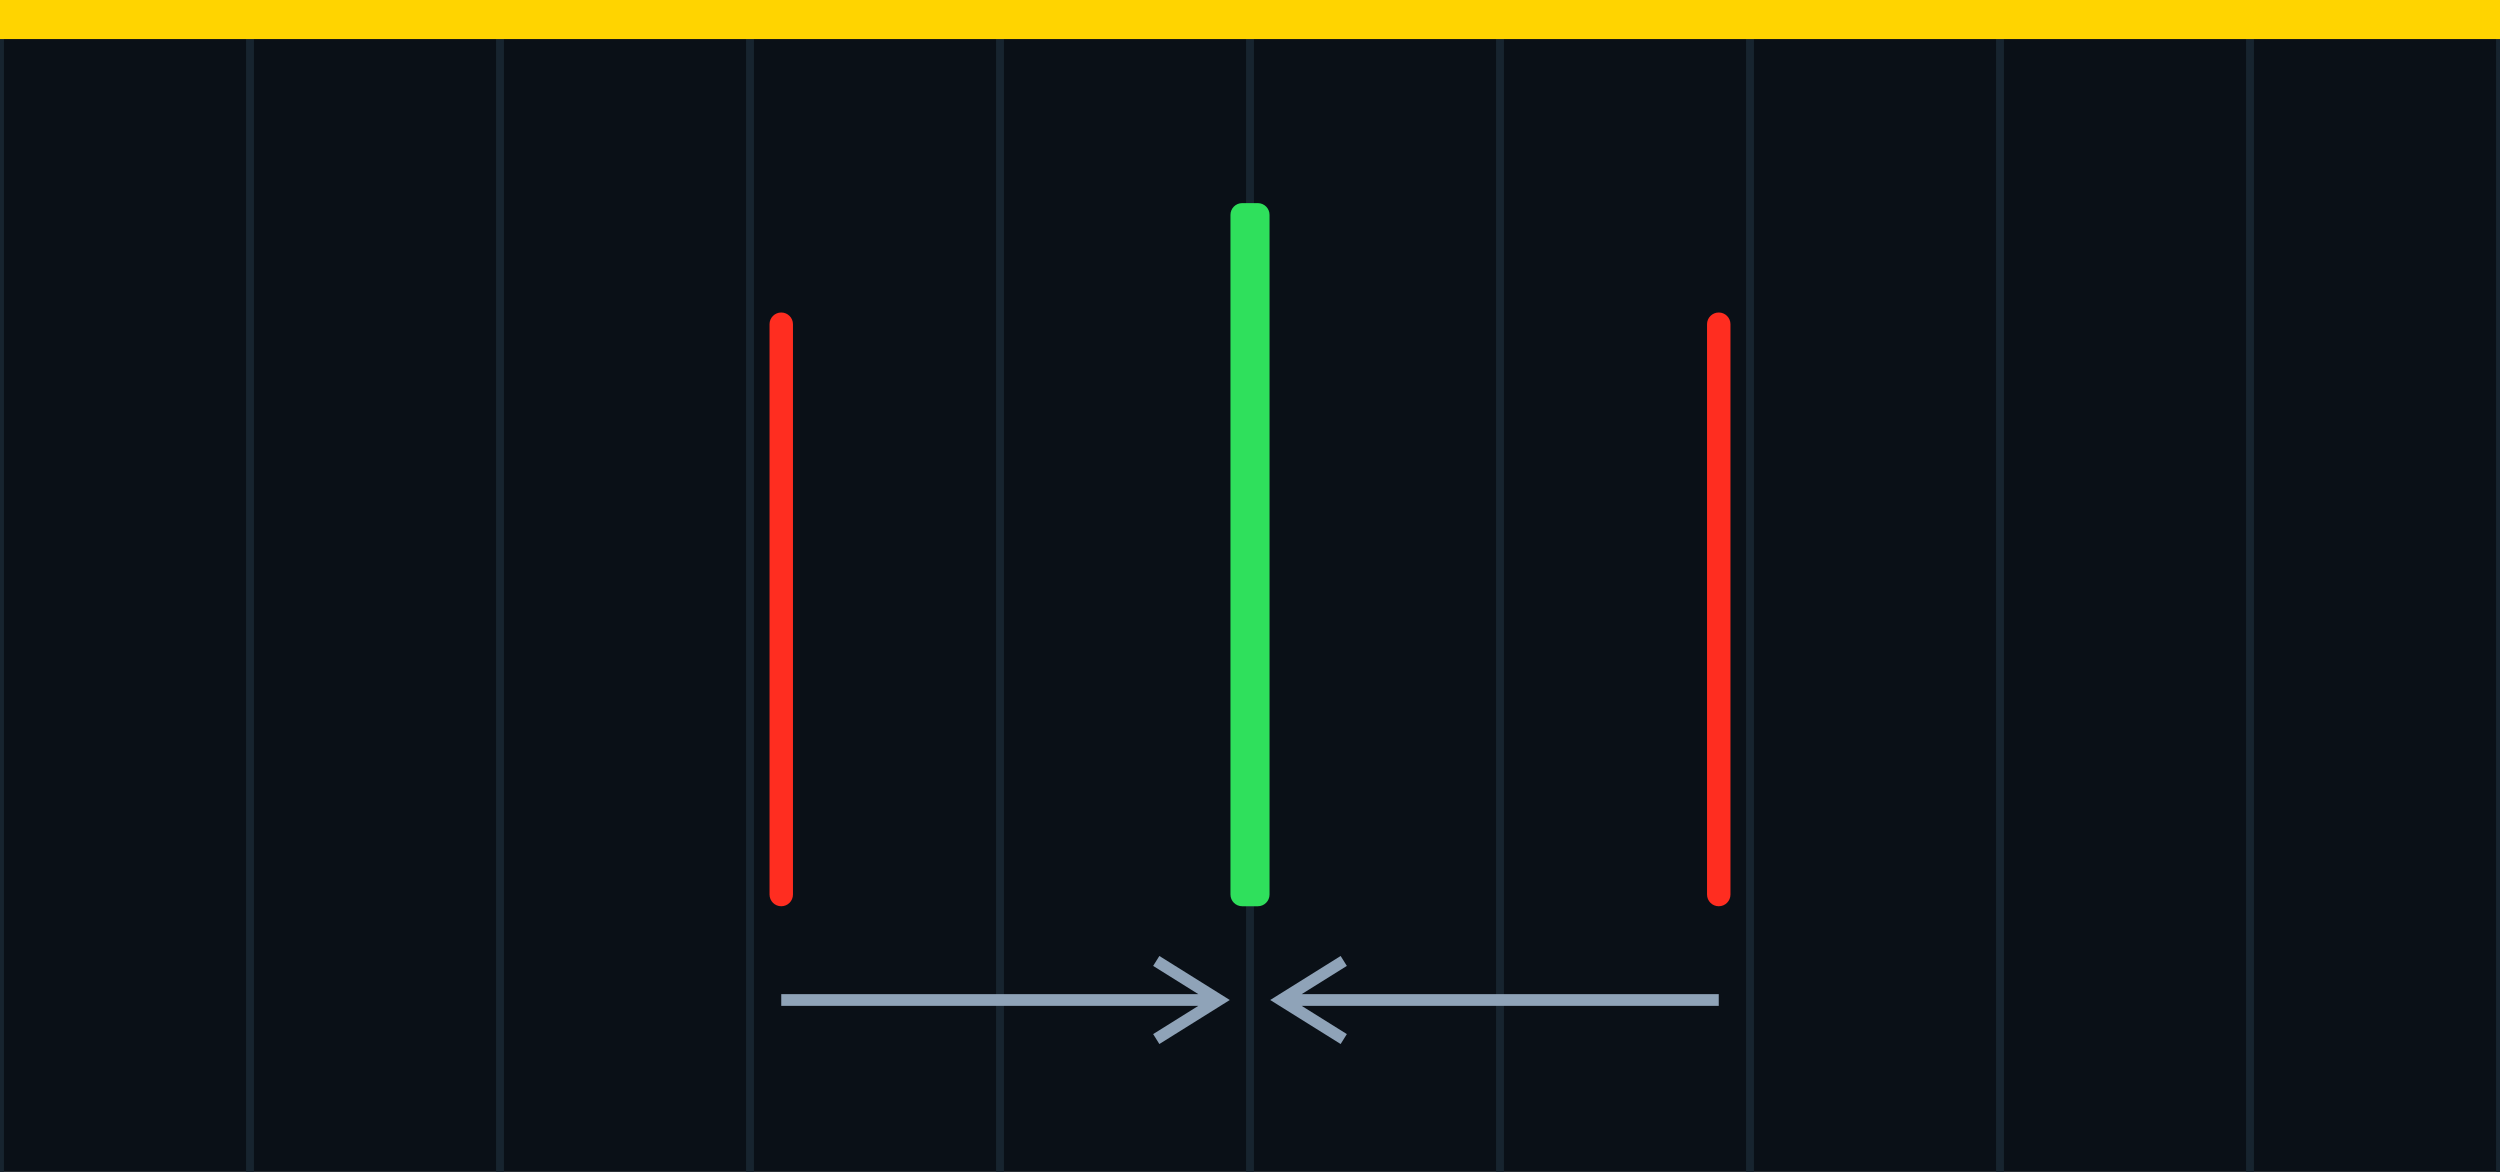
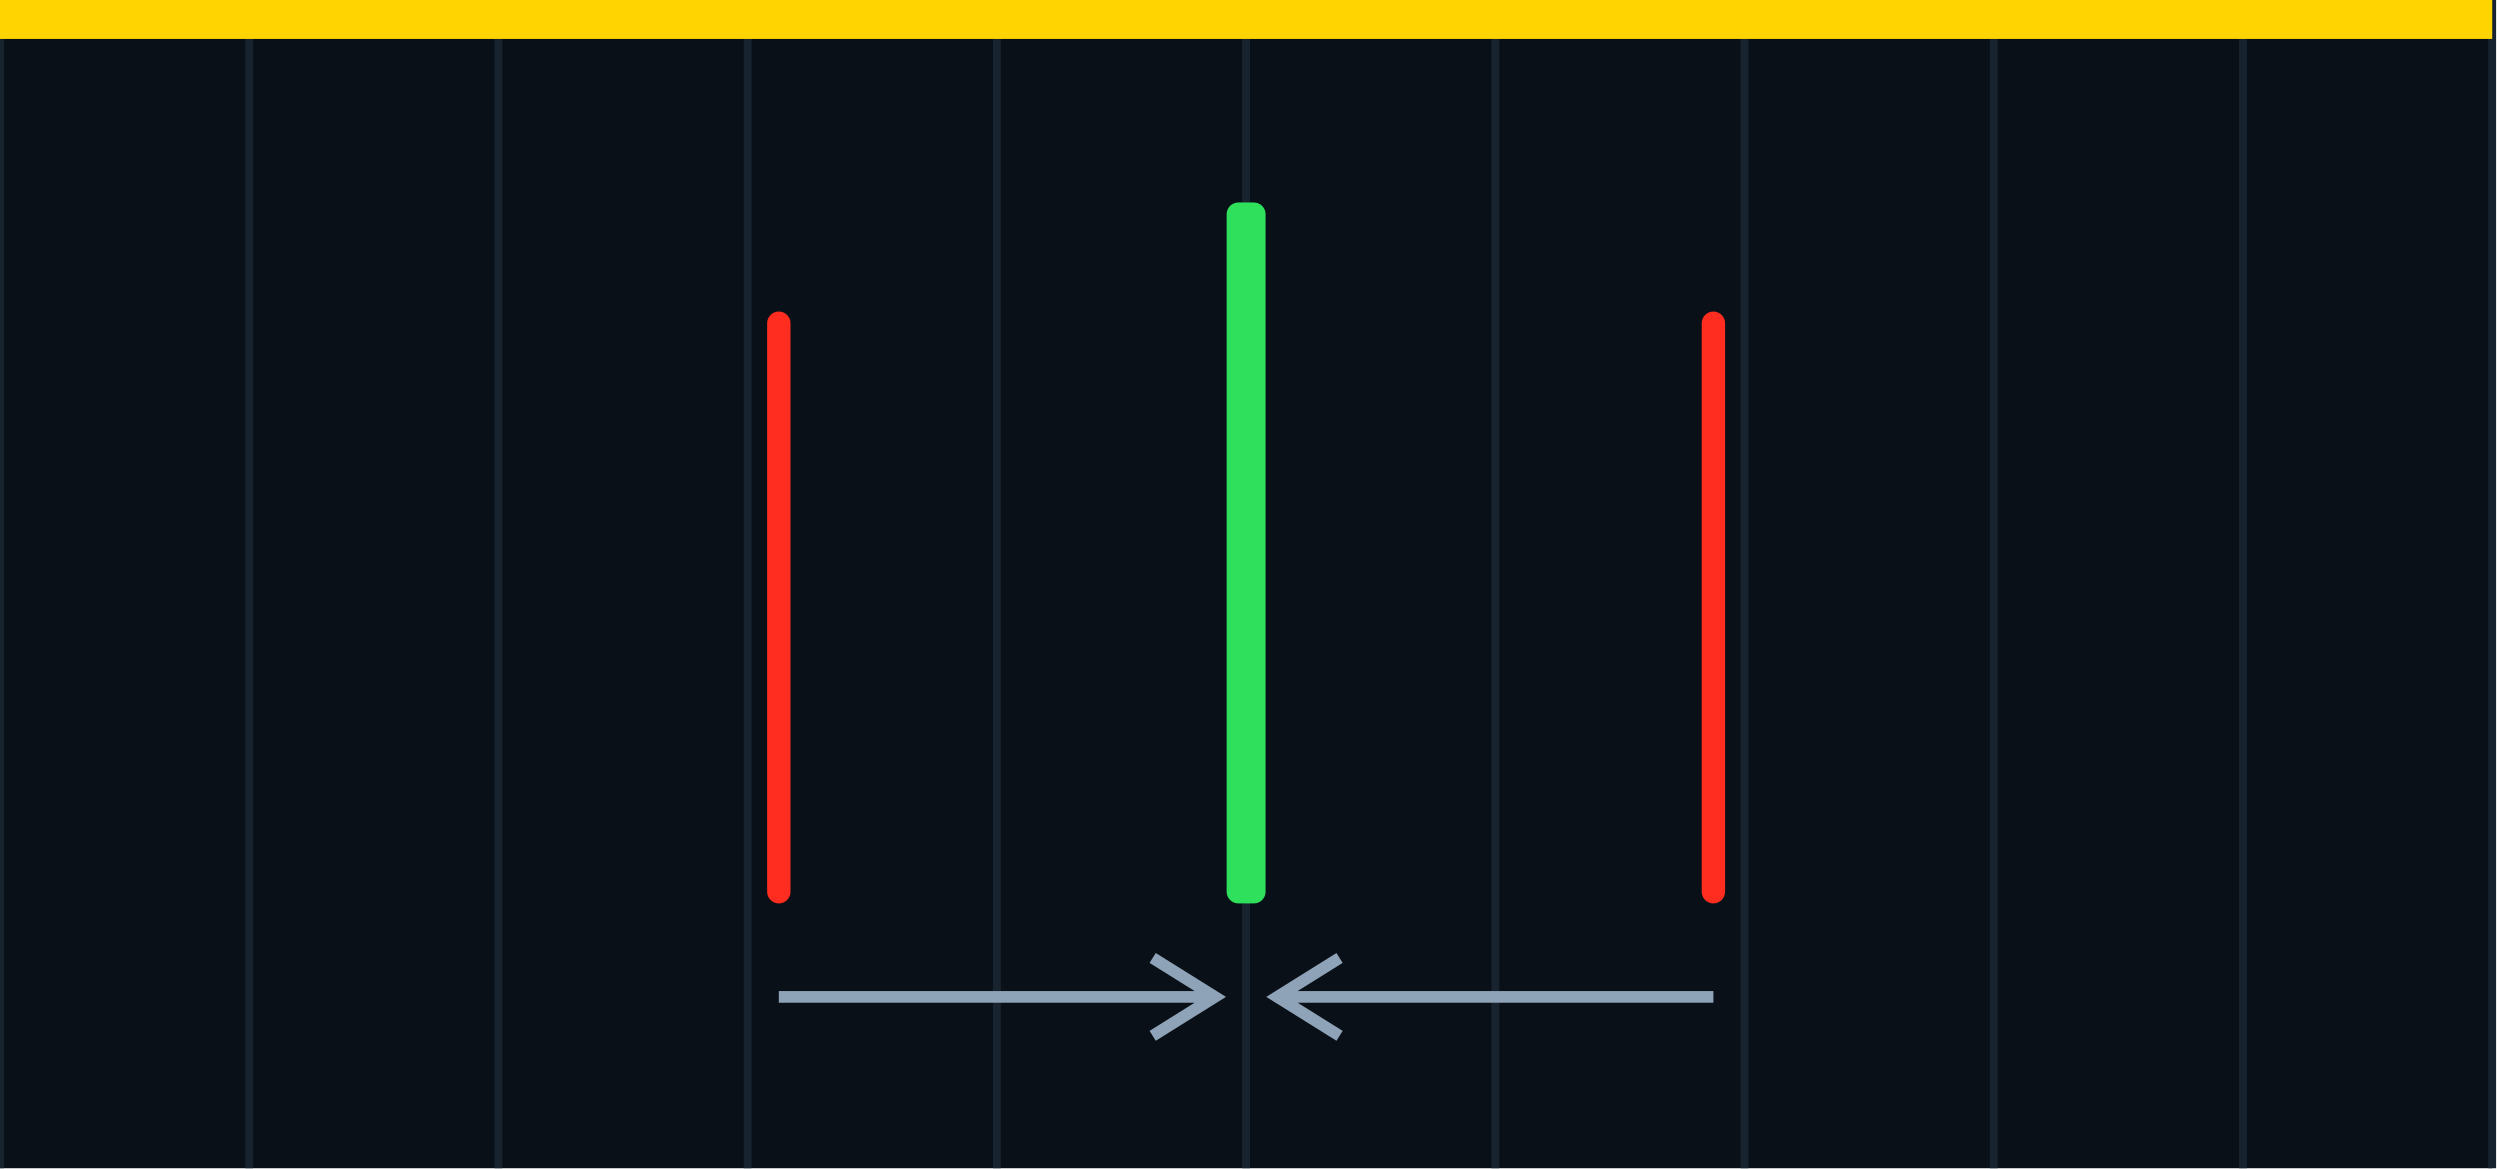
- <svg viewBox="0 0 320 150" preserveAspectRatio="xMidYMid slice" role="img" aria-hidden="true">
+ <svg viewbox="0 0 320 150" preserveaspectratio="xMidYMid slice" role="img" aria-hidden="true">
  <rect width="320" height="150" fill="#0A1017" />
  <line x1="0" y1="0" x2="0" y2="150" stroke="#17242f" stroke-width="1" />
  <line x1="32" y1="0" x2="32" y2="150" stroke="#17242f" stroke-width="1" />
  <line x1="64" y1="0" x2="64" y2="150" stroke="#17242f" stroke-width="1" />
  <line x1="96" y1="0" x2="96" y2="150" stroke="#17242f" stroke-width="1" />
  <line x1="128" y1="0" x2="128" y2="150" stroke="#17242f" stroke-width="1" />
  <line x1="160" y1="0" x2="160" y2="150" stroke="#17242f" stroke-width="1" />
  <line x1="192" y1="0" x2="192" y2="150" stroke="#17242f" stroke-width="1" />
  <line x1="224" y1="0" x2="224" y2="150" stroke="#17242f" stroke-width="1" />
  <line x1="256" y1="0" x2="256" y2="150" stroke="#17242f" stroke-width="1" />
  <line x1="288" y1="0" x2="288" y2="150" stroke="#17242f" stroke-width="1" />
  <line x1="320" y1="0" x2="320" y2="150" stroke="#17242f" stroke-width="1" />
  <rect x="0" y="0" width="320" height="5" fill="#ffd400" />
  <rect x="157.5" y="26" width="5" height="90" rx="1.5" fill="#2FE05C" />
  <rect x="98.5" y="40" width="3" height="76" rx="1.5" fill="#FF2D20" />
  <rect x="218.5" y="40" width="3" height="76" rx="1.5" fill="#FF2D20" />
  <path d="M100 128 L156 128 M148 123 l8 5 -8 5" stroke="#8FA3B8" stroke-width="1.5" fill="none" />
  <path d="M220 128 L164 128 M172 123 l-8 5 8 5" stroke="#8FA3B8" stroke-width="1.5" fill="none" />
</svg>
